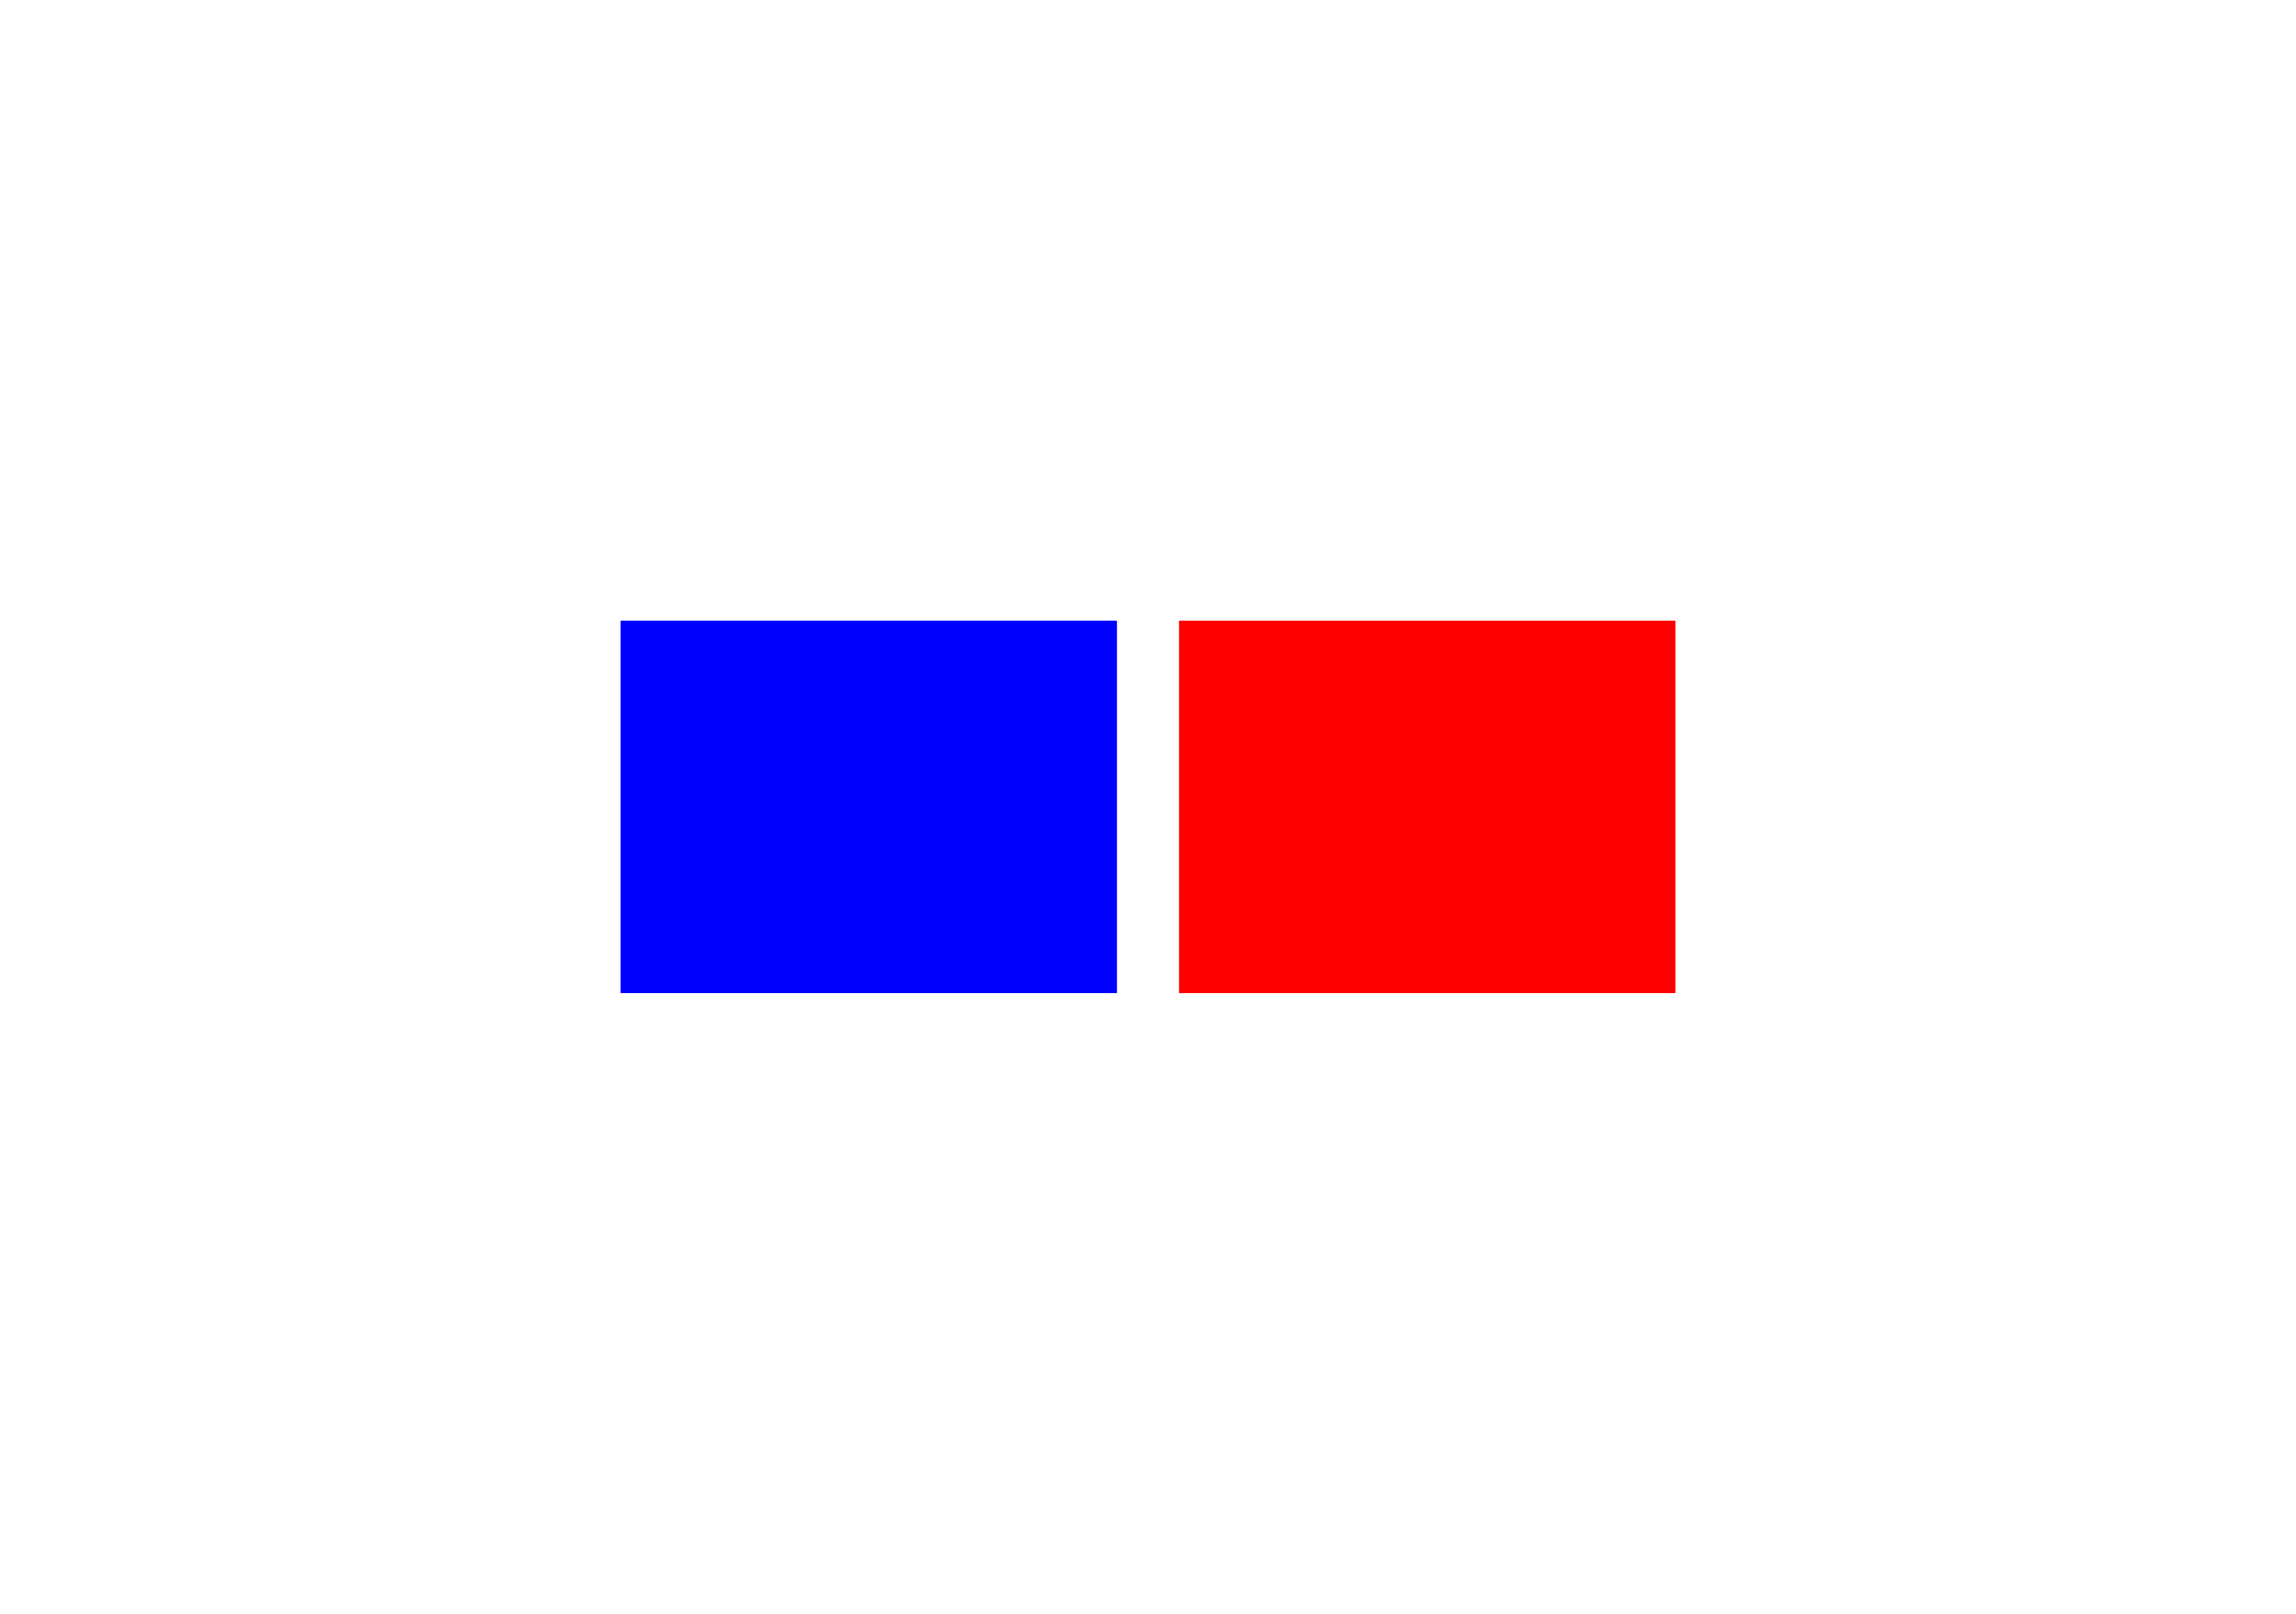
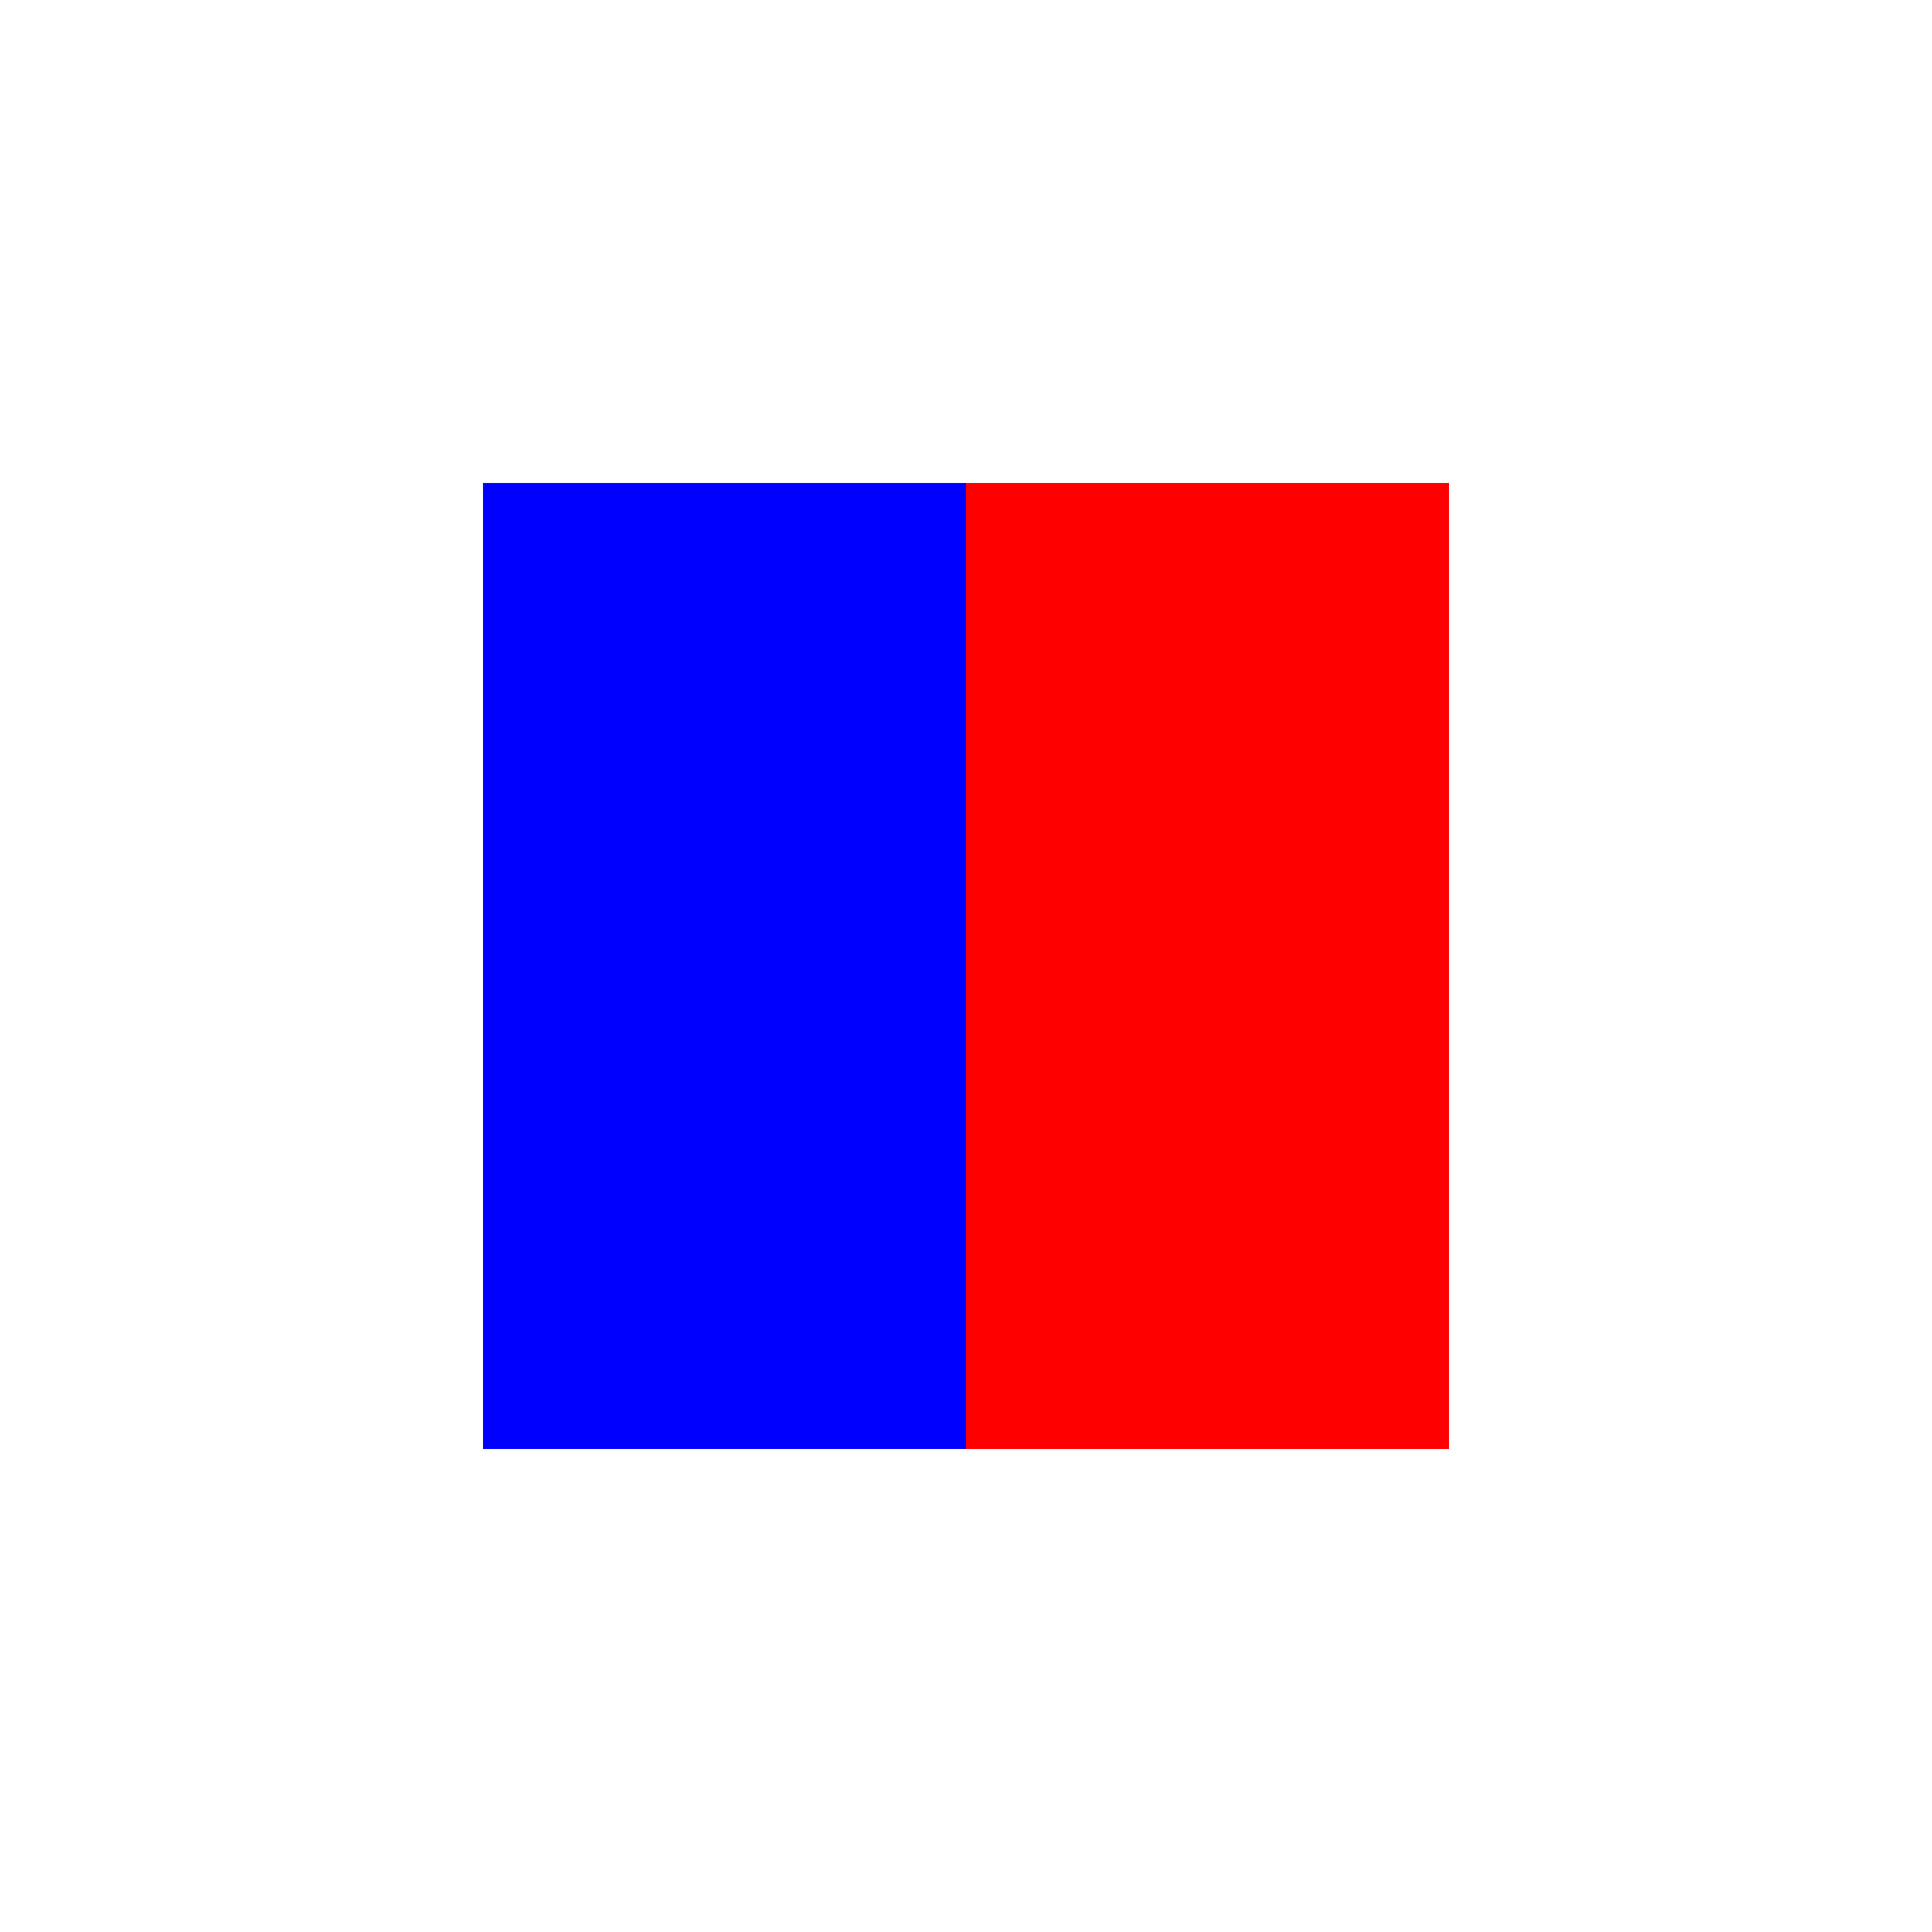
- <svg xmlns="http://www.w3.org/2000/svg" id="svg4" version="1.1" height="260" width="370">
+ <svg xmlns="http://www.w3.org/2000/svg" id="svg4" version="1.1" height="200" width="200">
  <defs id="defs8" />
-   <rect fill="#0000ff" height="60" width="80" y="100" x="100" id="rect1" />
-   <rect fill="#ff0000" height="60" width="80" y="100" x="190" id="rect2" />
+   <rect id="square-blue" fill="#0000ff" height="100" width="50" y="50" x="50" />
+   <rect id="square-red" fill="#ff0000" height="100" width="50" y="50" x="100" />
</svg>
